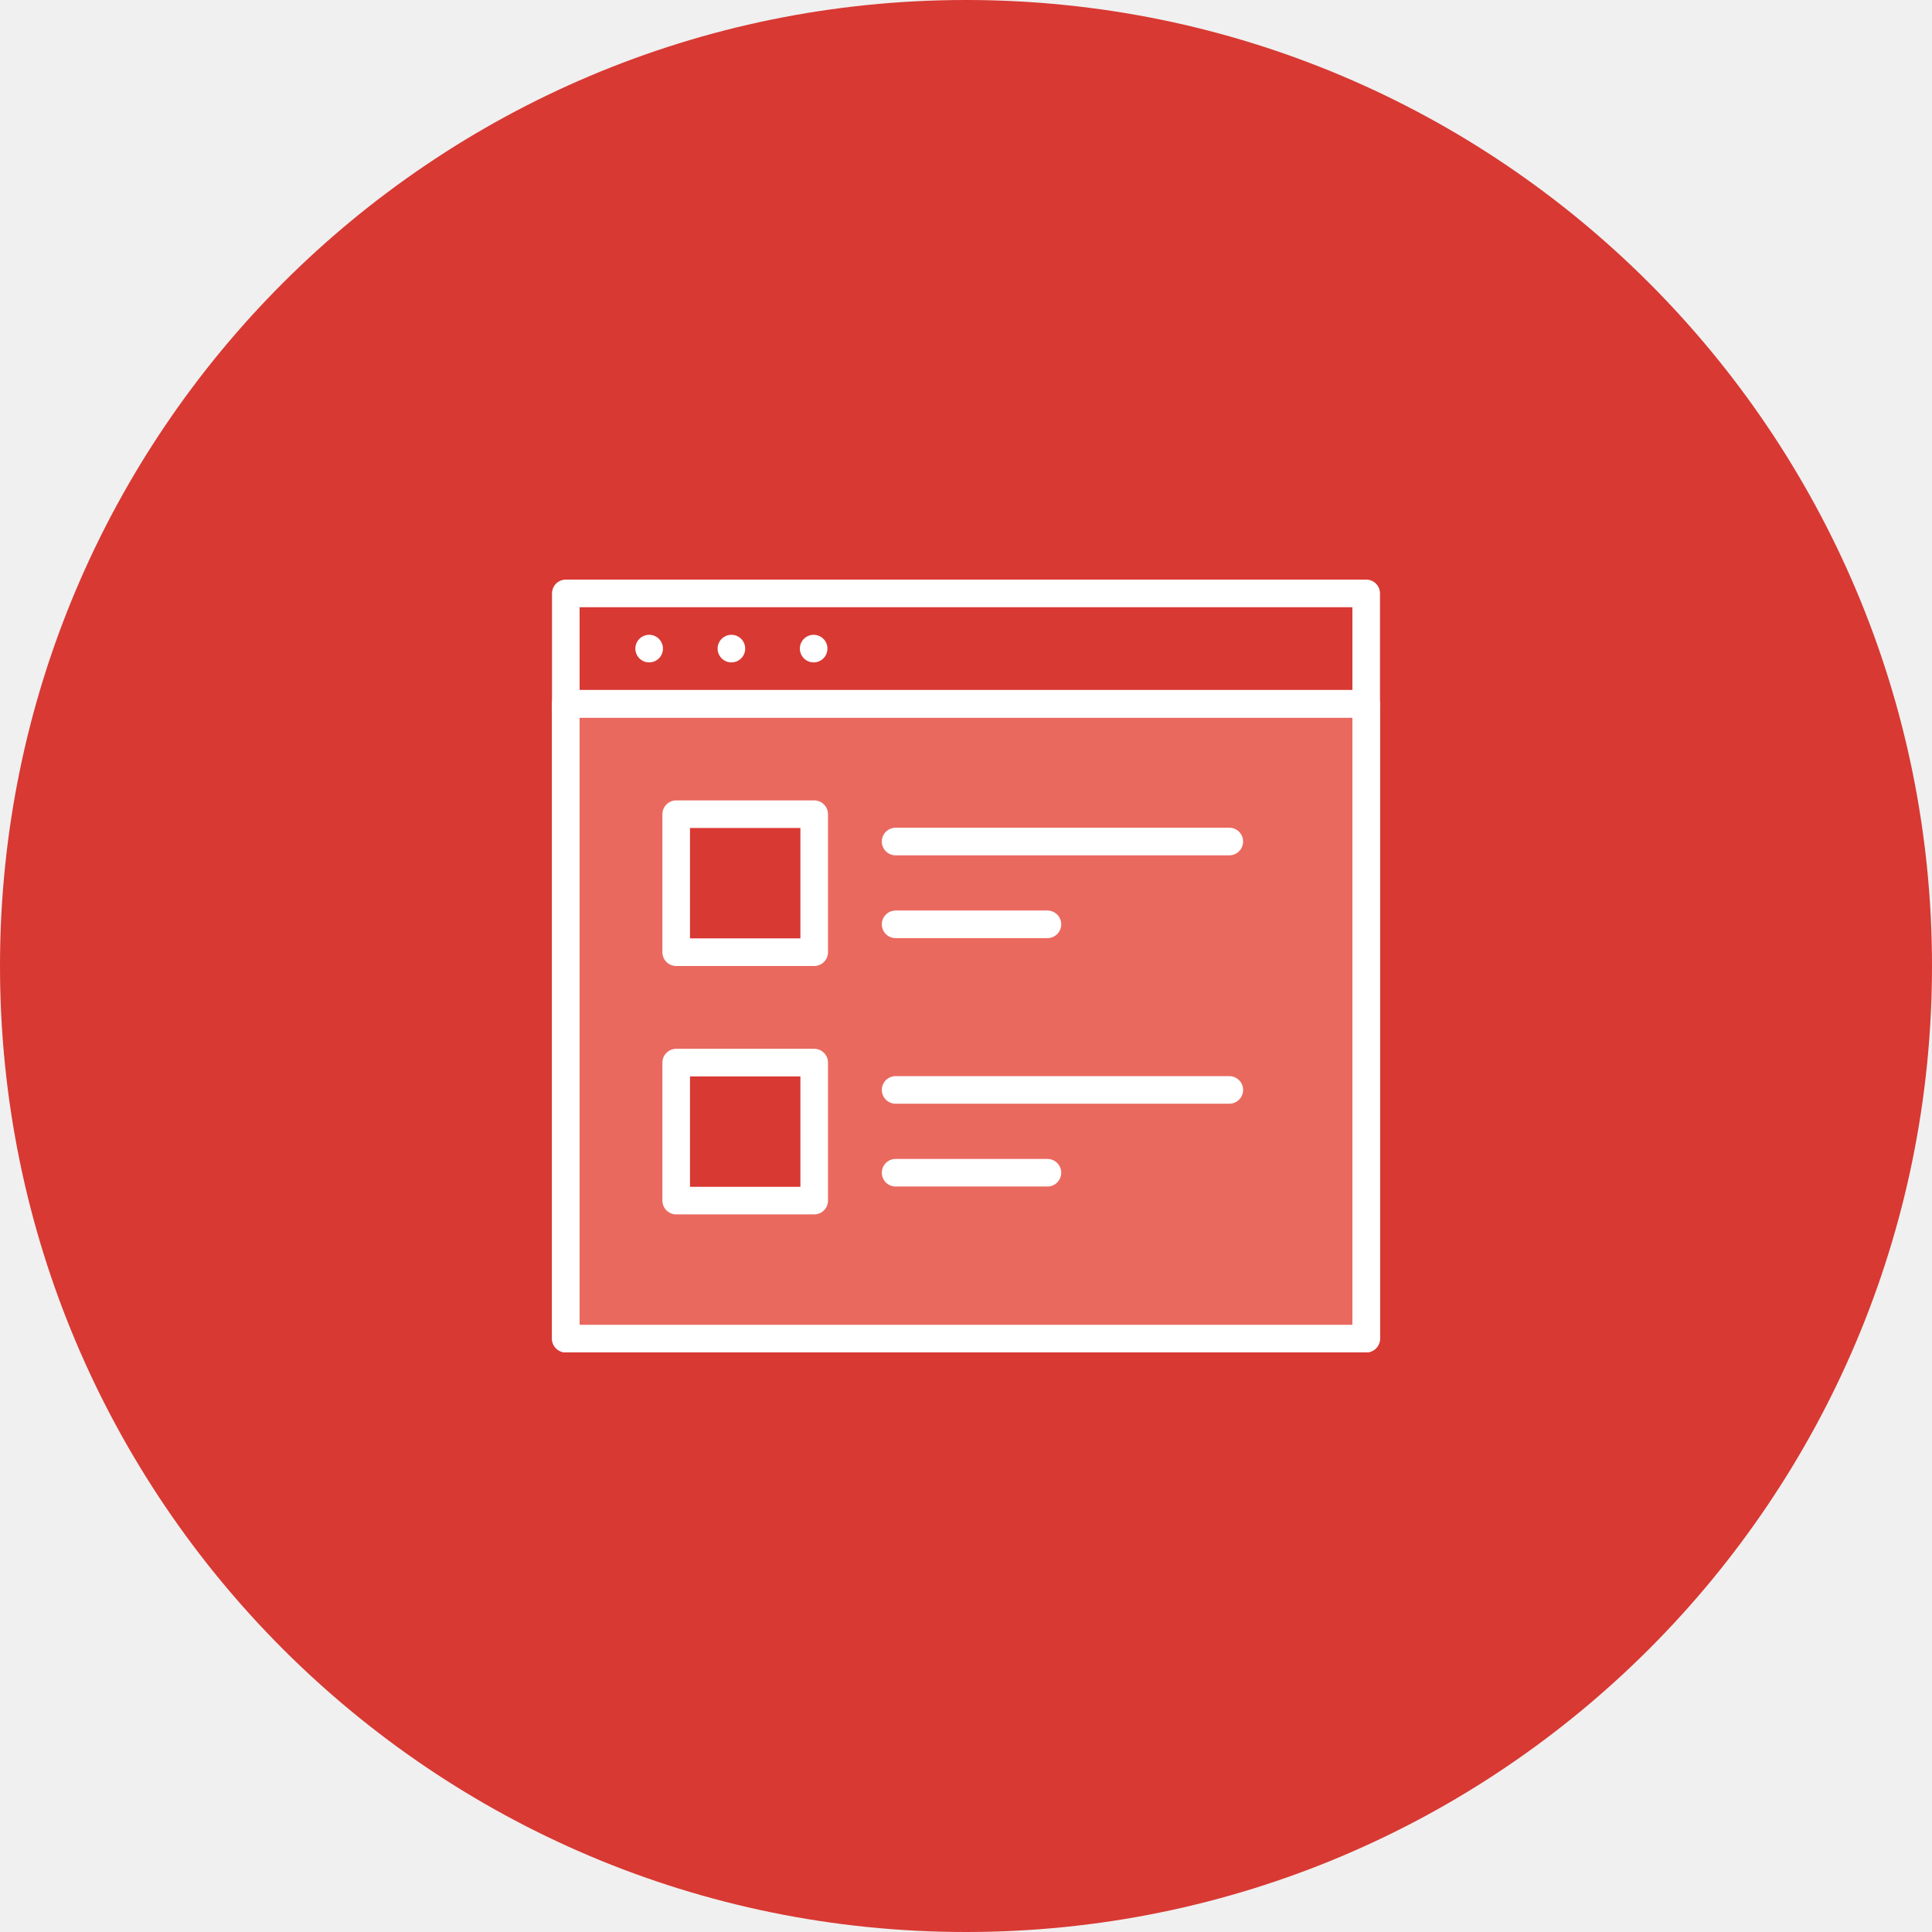
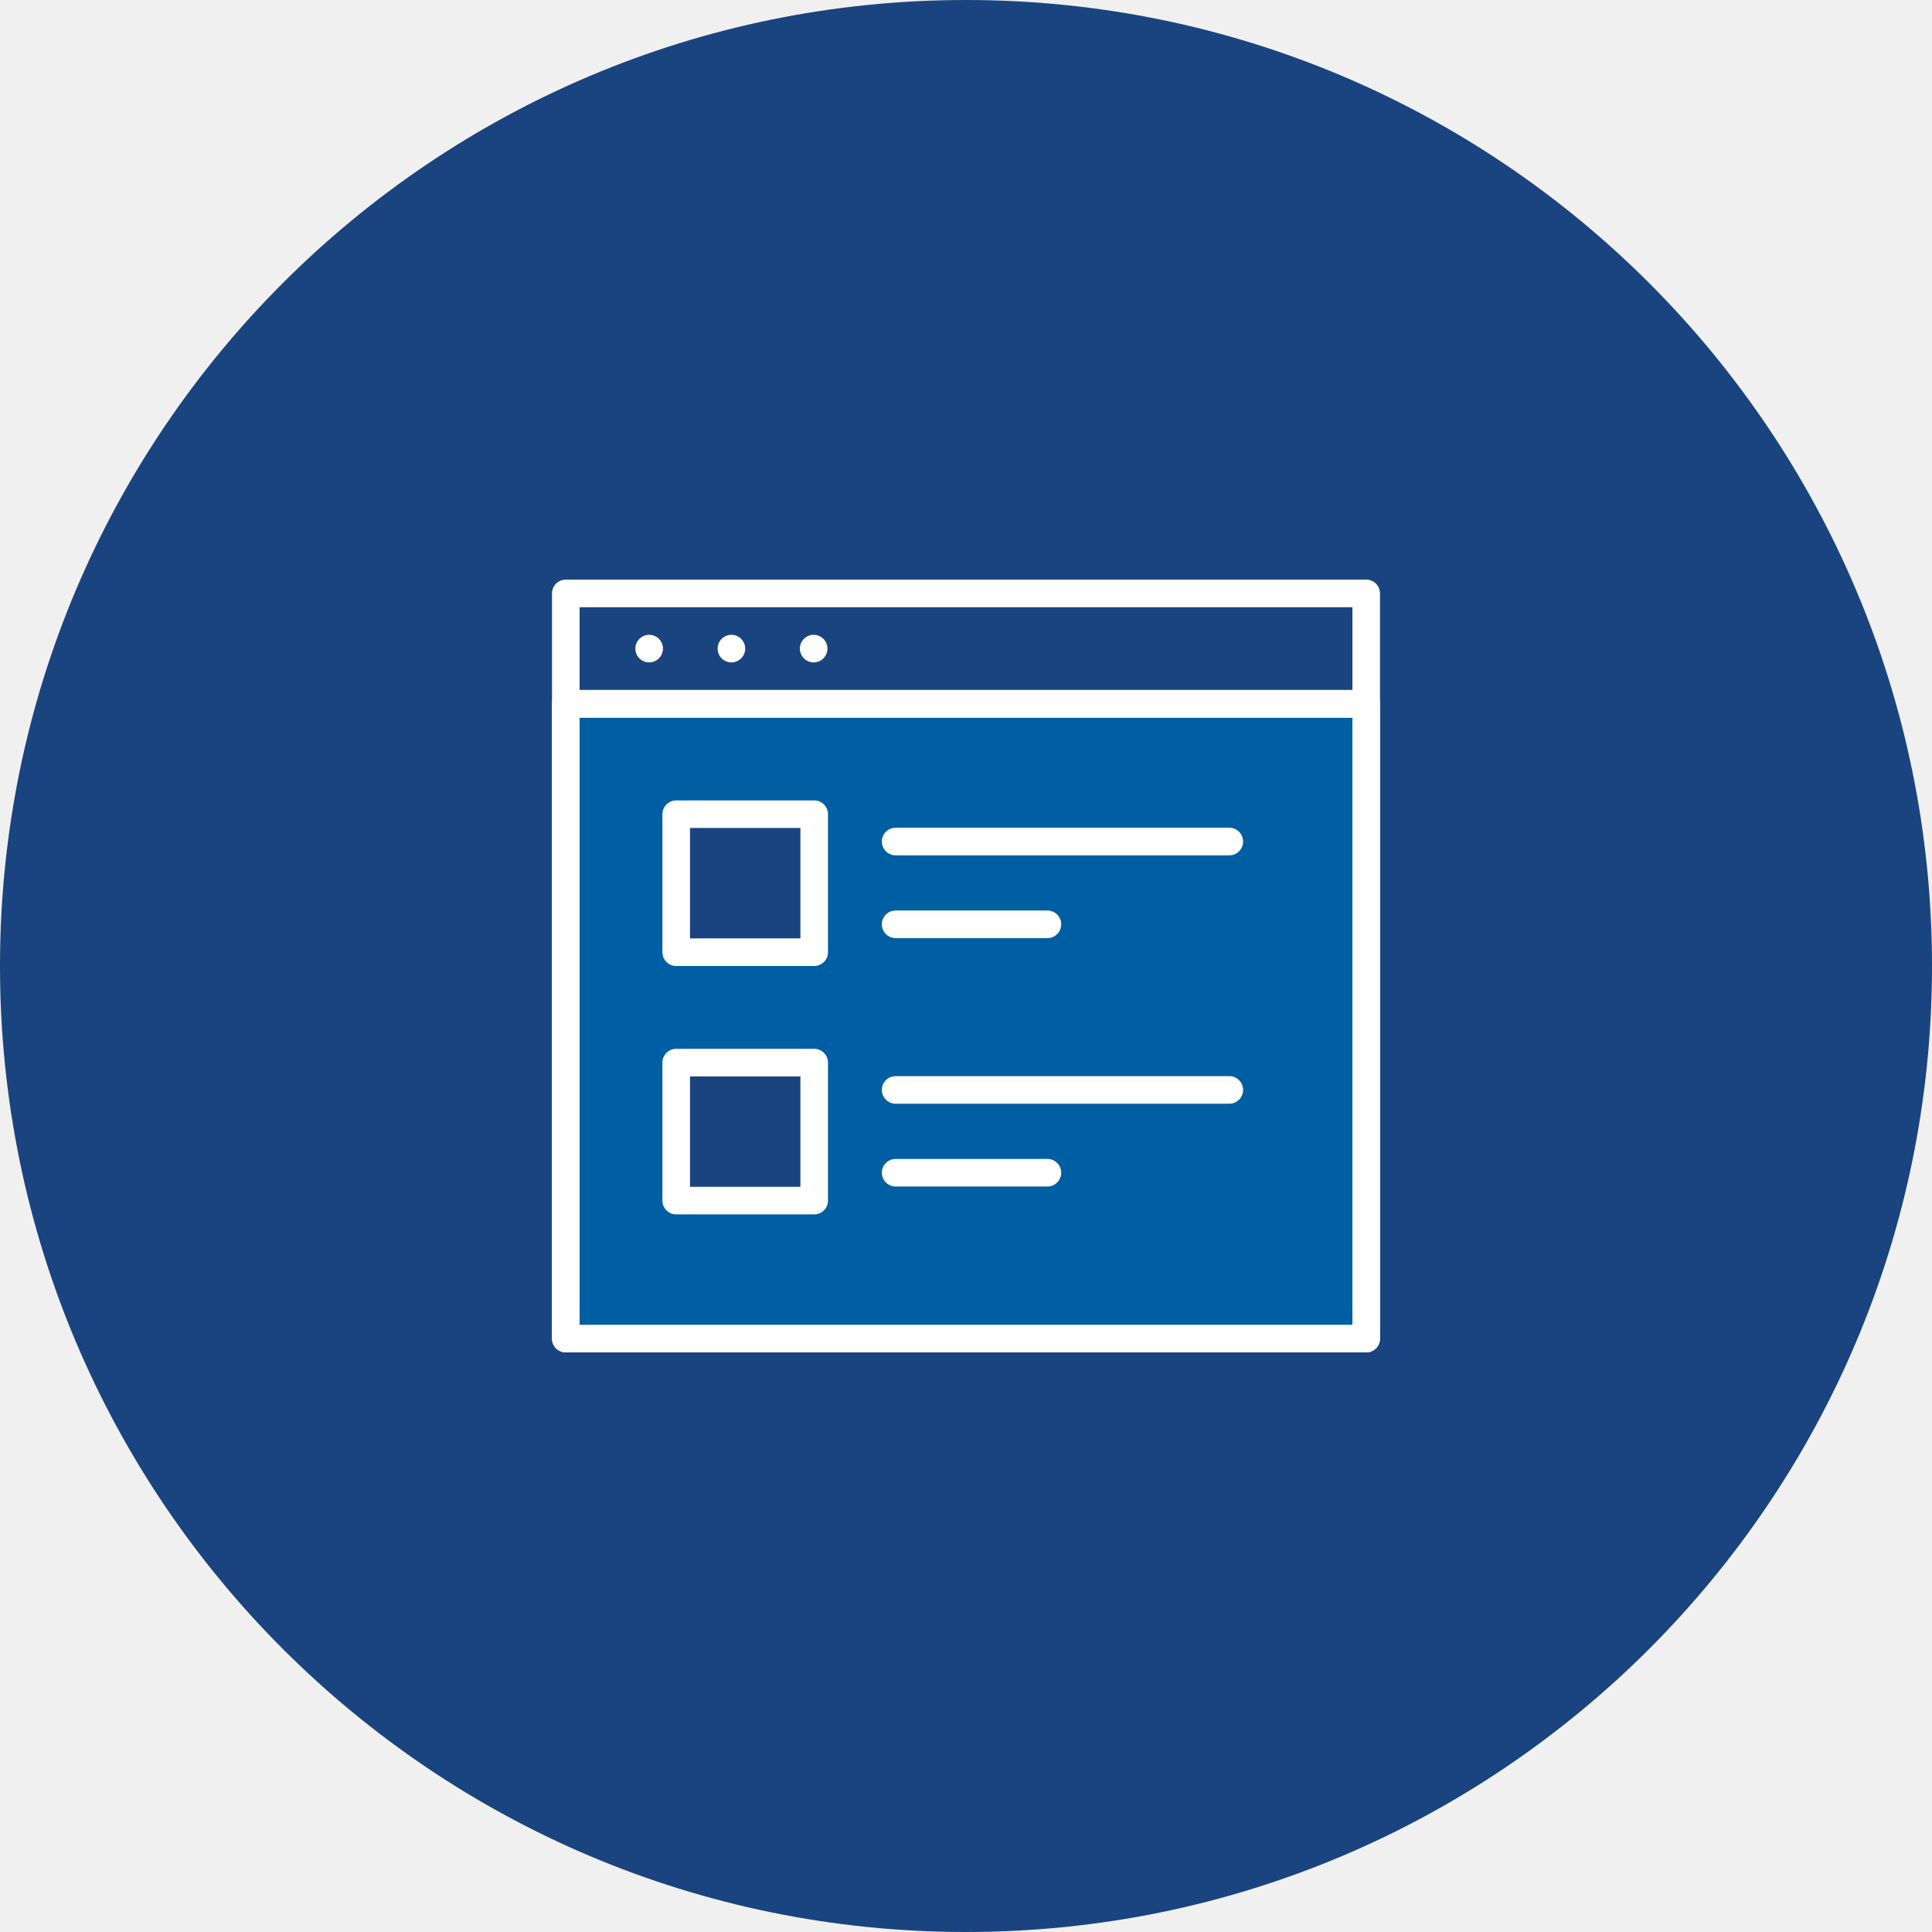
<svg xmlns="http://www.w3.org/2000/svg" width="70" height="70" viewBox="0 0 70 70">
  <g fill="none" fill-rule="evenodd">
-     <circle cx="35" cy="35" r="35" fill="#D83933" />
+     <circle cx="35" cy="35" r="35" fill="#1a4480" />
    <path stroke="#FFF" stroke-linecap="round" stroke-linejoin="round" d="M23.52 23.5L23.52 23.5M26.5 23.5L26.5 23.5M29.48 23.5L29.48 23.5" />
    <rect width="29" height="27" x="20.5" y="21.5" stroke="#FFF" stroke-linecap="round" stroke-linejoin="round" />
-     <rect width="29" height="23" x="20.5" y="25.5" fill="#E9695F" fill-rule="nonzero" stroke="#FFF" stroke-linecap="round" stroke-linejoin="round" />
+     <rect width="29" height="23" x="20.5" y="25.5" fill="#005ea2" fill-rule="nonzero" stroke="#FFF" stroke-linecap="round" stroke-linejoin="round" />
    <path stroke="#FFF" stroke-linecap="round" stroke-linejoin="round" d="M32.45 30.49L44.54 30.49M32.45 33.49L37.95 33.49" />
-     <rect width="5" height="5" x="24.5" y="29.5" fill="#D83933" fill-rule="nonzero" stroke="#FFF" stroke-linecap="round" stroke-linejoin="round" />
+     <rect width="5" height="5" x="24.5" y="29.5" fill="#1a4480" fill-rule="nonzero" stroke="#FFF" stroke-linecap="round" stroke-linejoin="round" />
    <path stroke="#FFF" stroke-linecap="round" stroke-linejoin="round" d="M32.45 39.49L44.54 39.49M32.45 42.49L37.95 42.49" />
-     <rect width="5" height="5" x="24.5" y="38.5" fill="#D83933" fill-rule="nonzero" stroke="#FFF" stroke-linecap="round" stroke-linejoin="round" />
+     <rect width="5" height="5" x="24.5" y="38.5" fill="#1a4480" fill-rule="nonzero" stroke="#FFF" stroke-linecap="round" stroke-linejoin="round" />
    <path stroke="#FFF" stroke-linecap="round" stroke-linejoin="round" d="M20.5,25.5 L49.5,25.5" />
  </g>
</svg>
